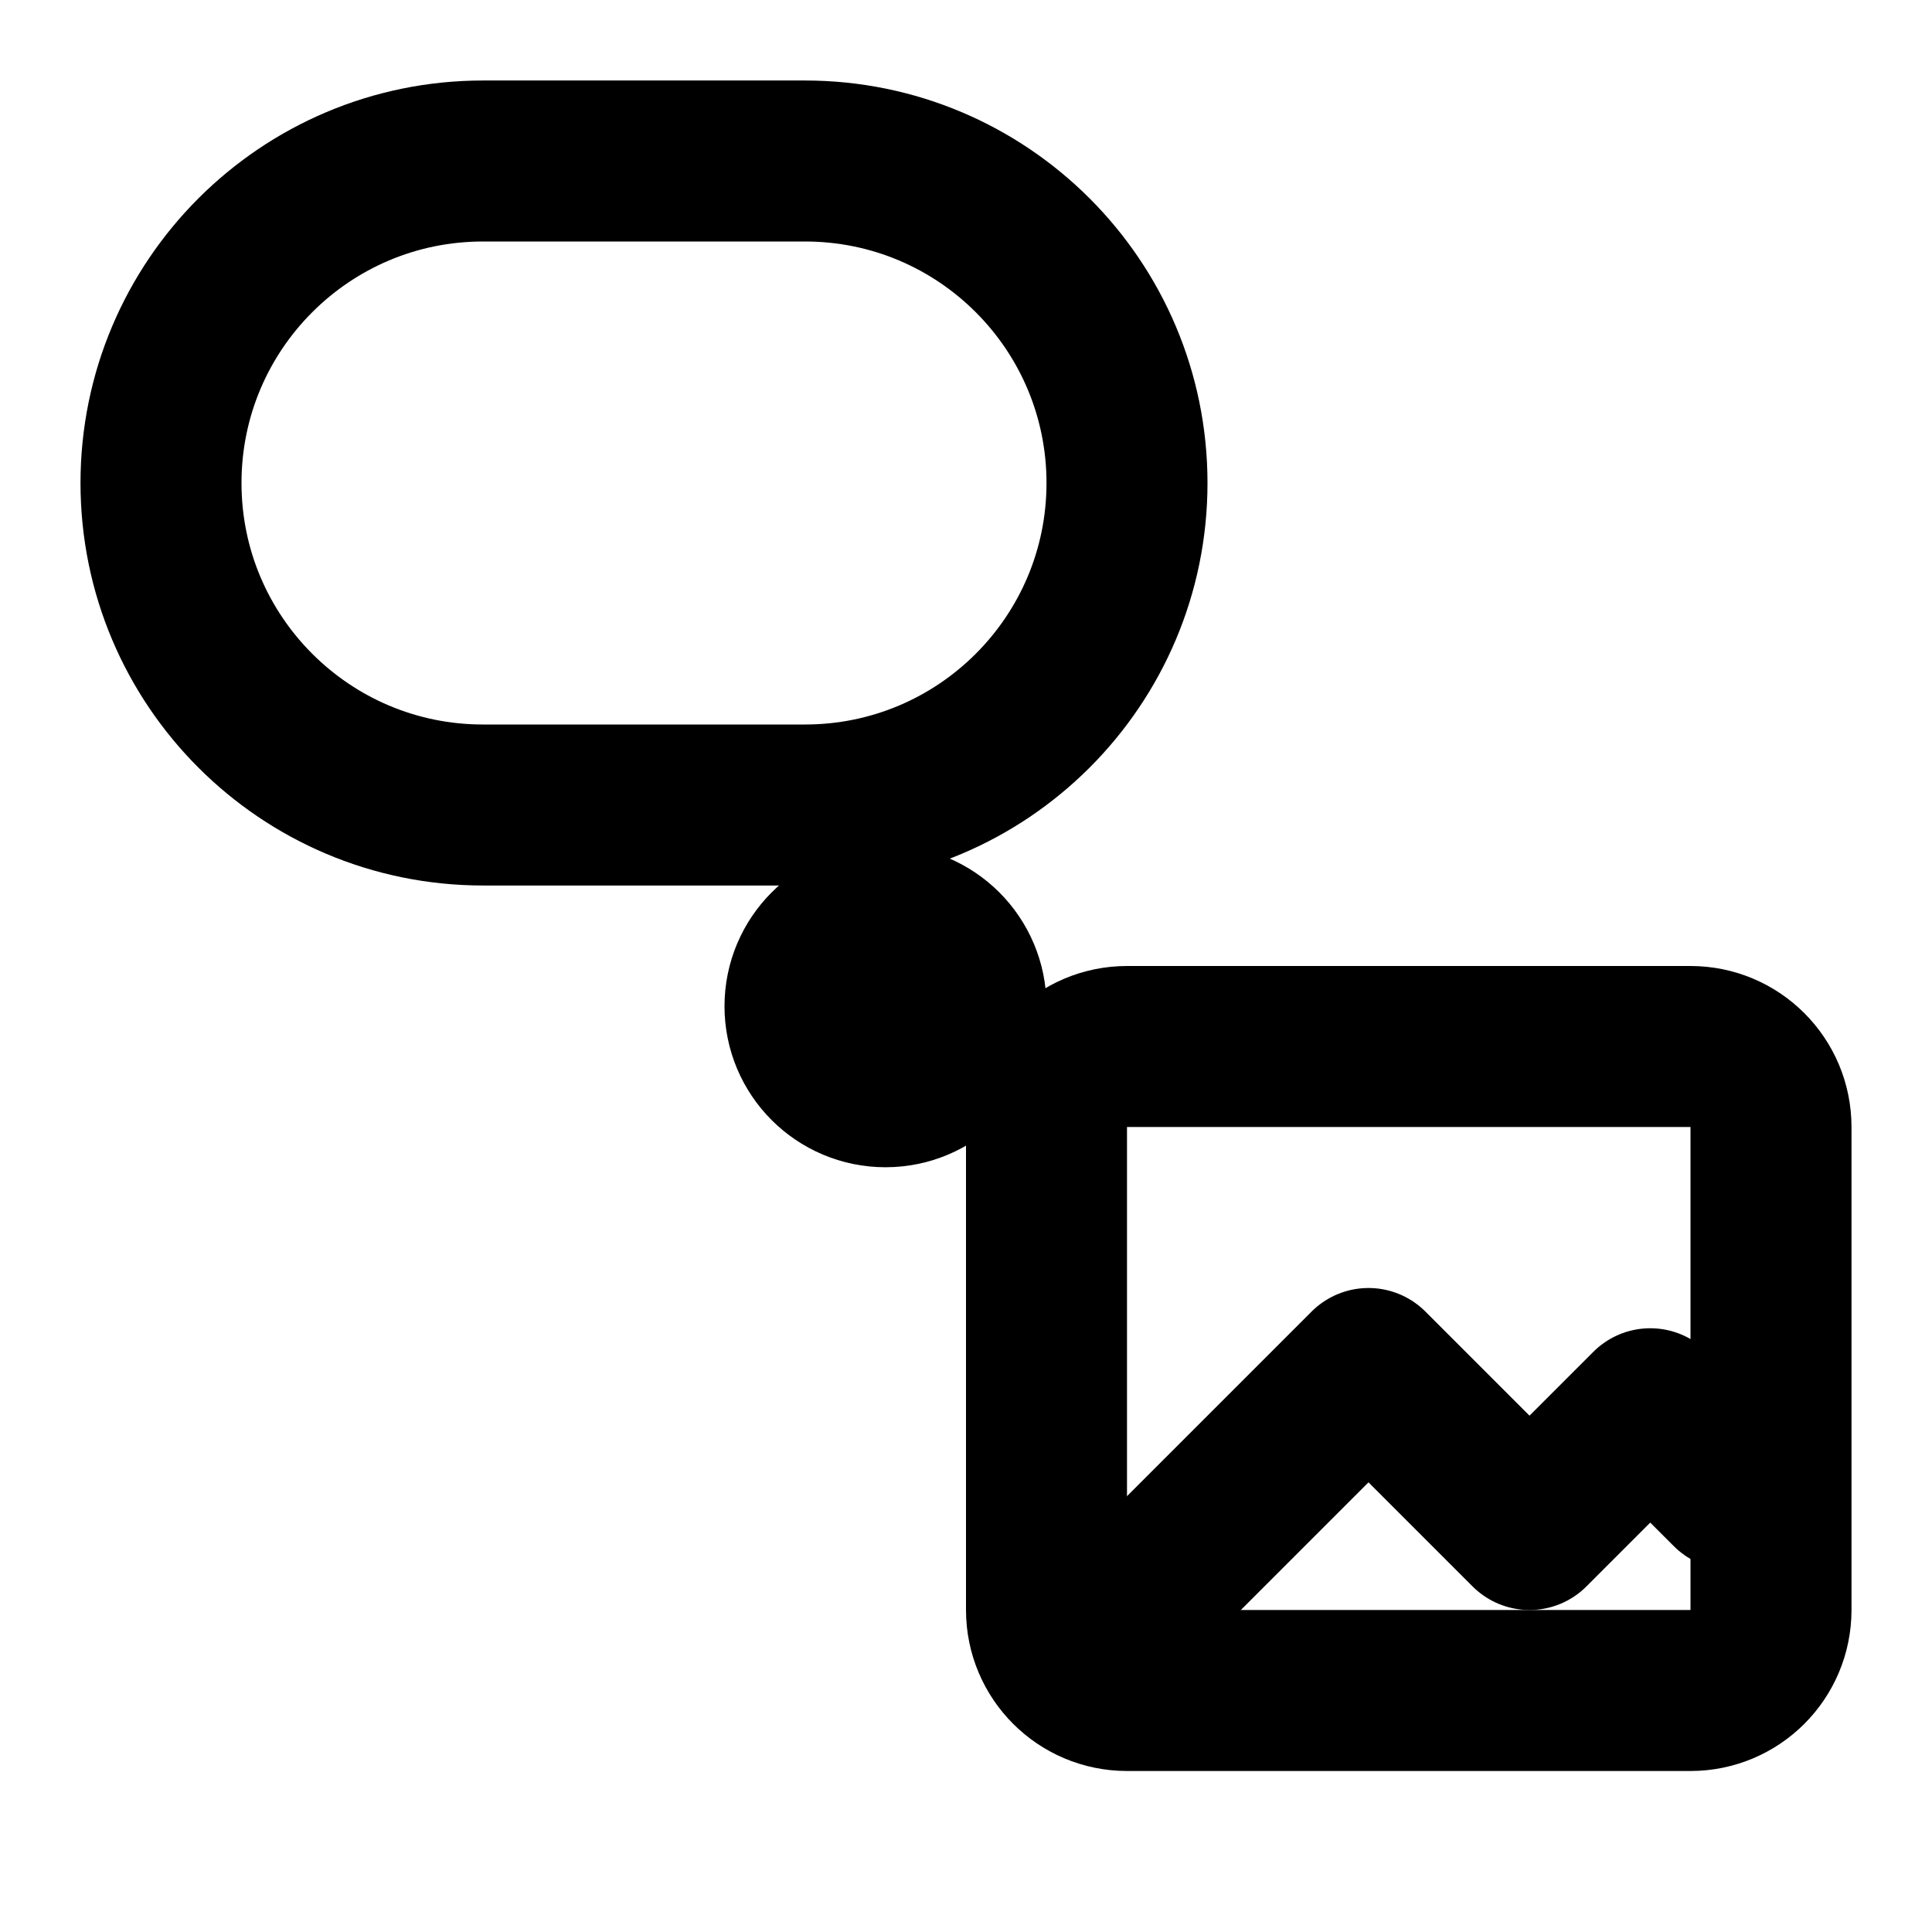
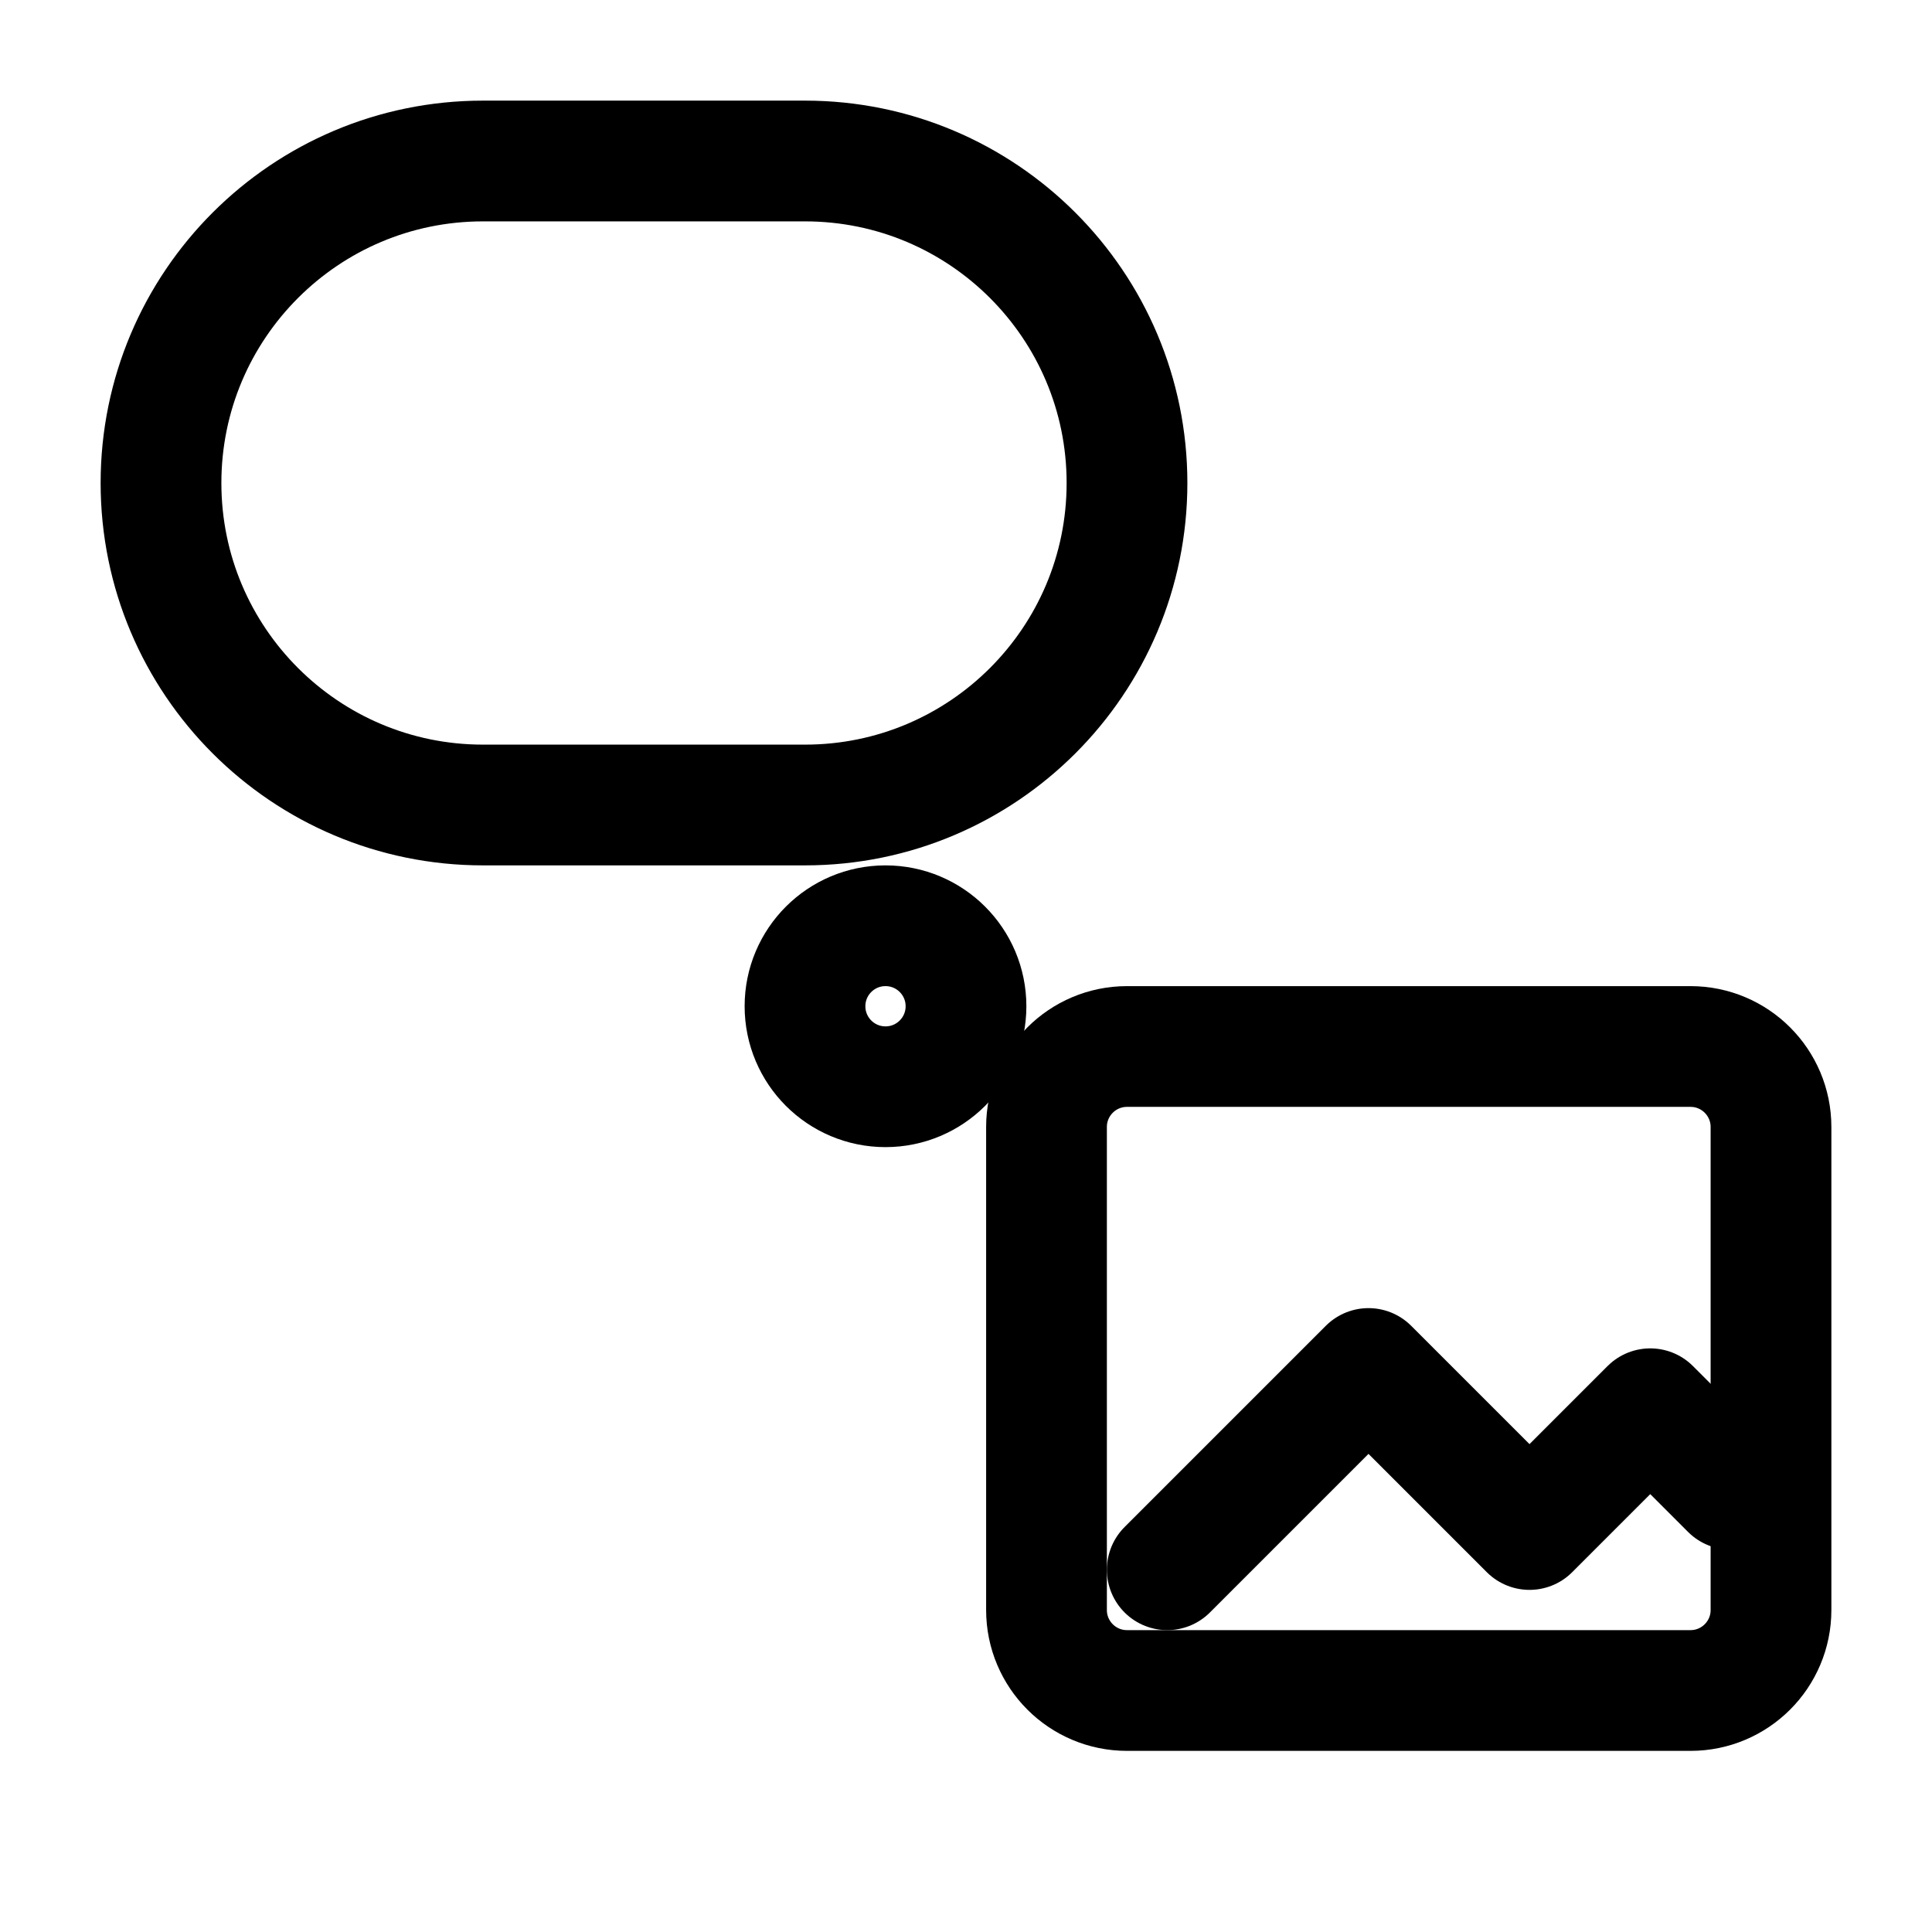
- <svg xmlns="http://www.w3.org/2000/svg" width="24" height="24" viewBox="0 0 24 24" fill="none" stroke="currentColor" stroke-width="2" stroke-linecap="round" stroke-linejoin="round">
+ <svg xmlns="http://www.w3.org/2000/svg" width="24" height="24" viewBox="0 0 24 24" fill="none" stroke="currentColor" stroke-width="1.5" stroke-linecap="round" stroke-linejoin="round">
  <rect x="2" y="2" width="12" height="8" rx="4" />
  <circle cx="11" cy="12.5" r="1" />
  <rect x="13" y="13" width="9" height="8" rx="1" />
  <path d="m14.5 19.5 2.5-2.5 2 2 1.5-1.5 1 1" />
</svg>
